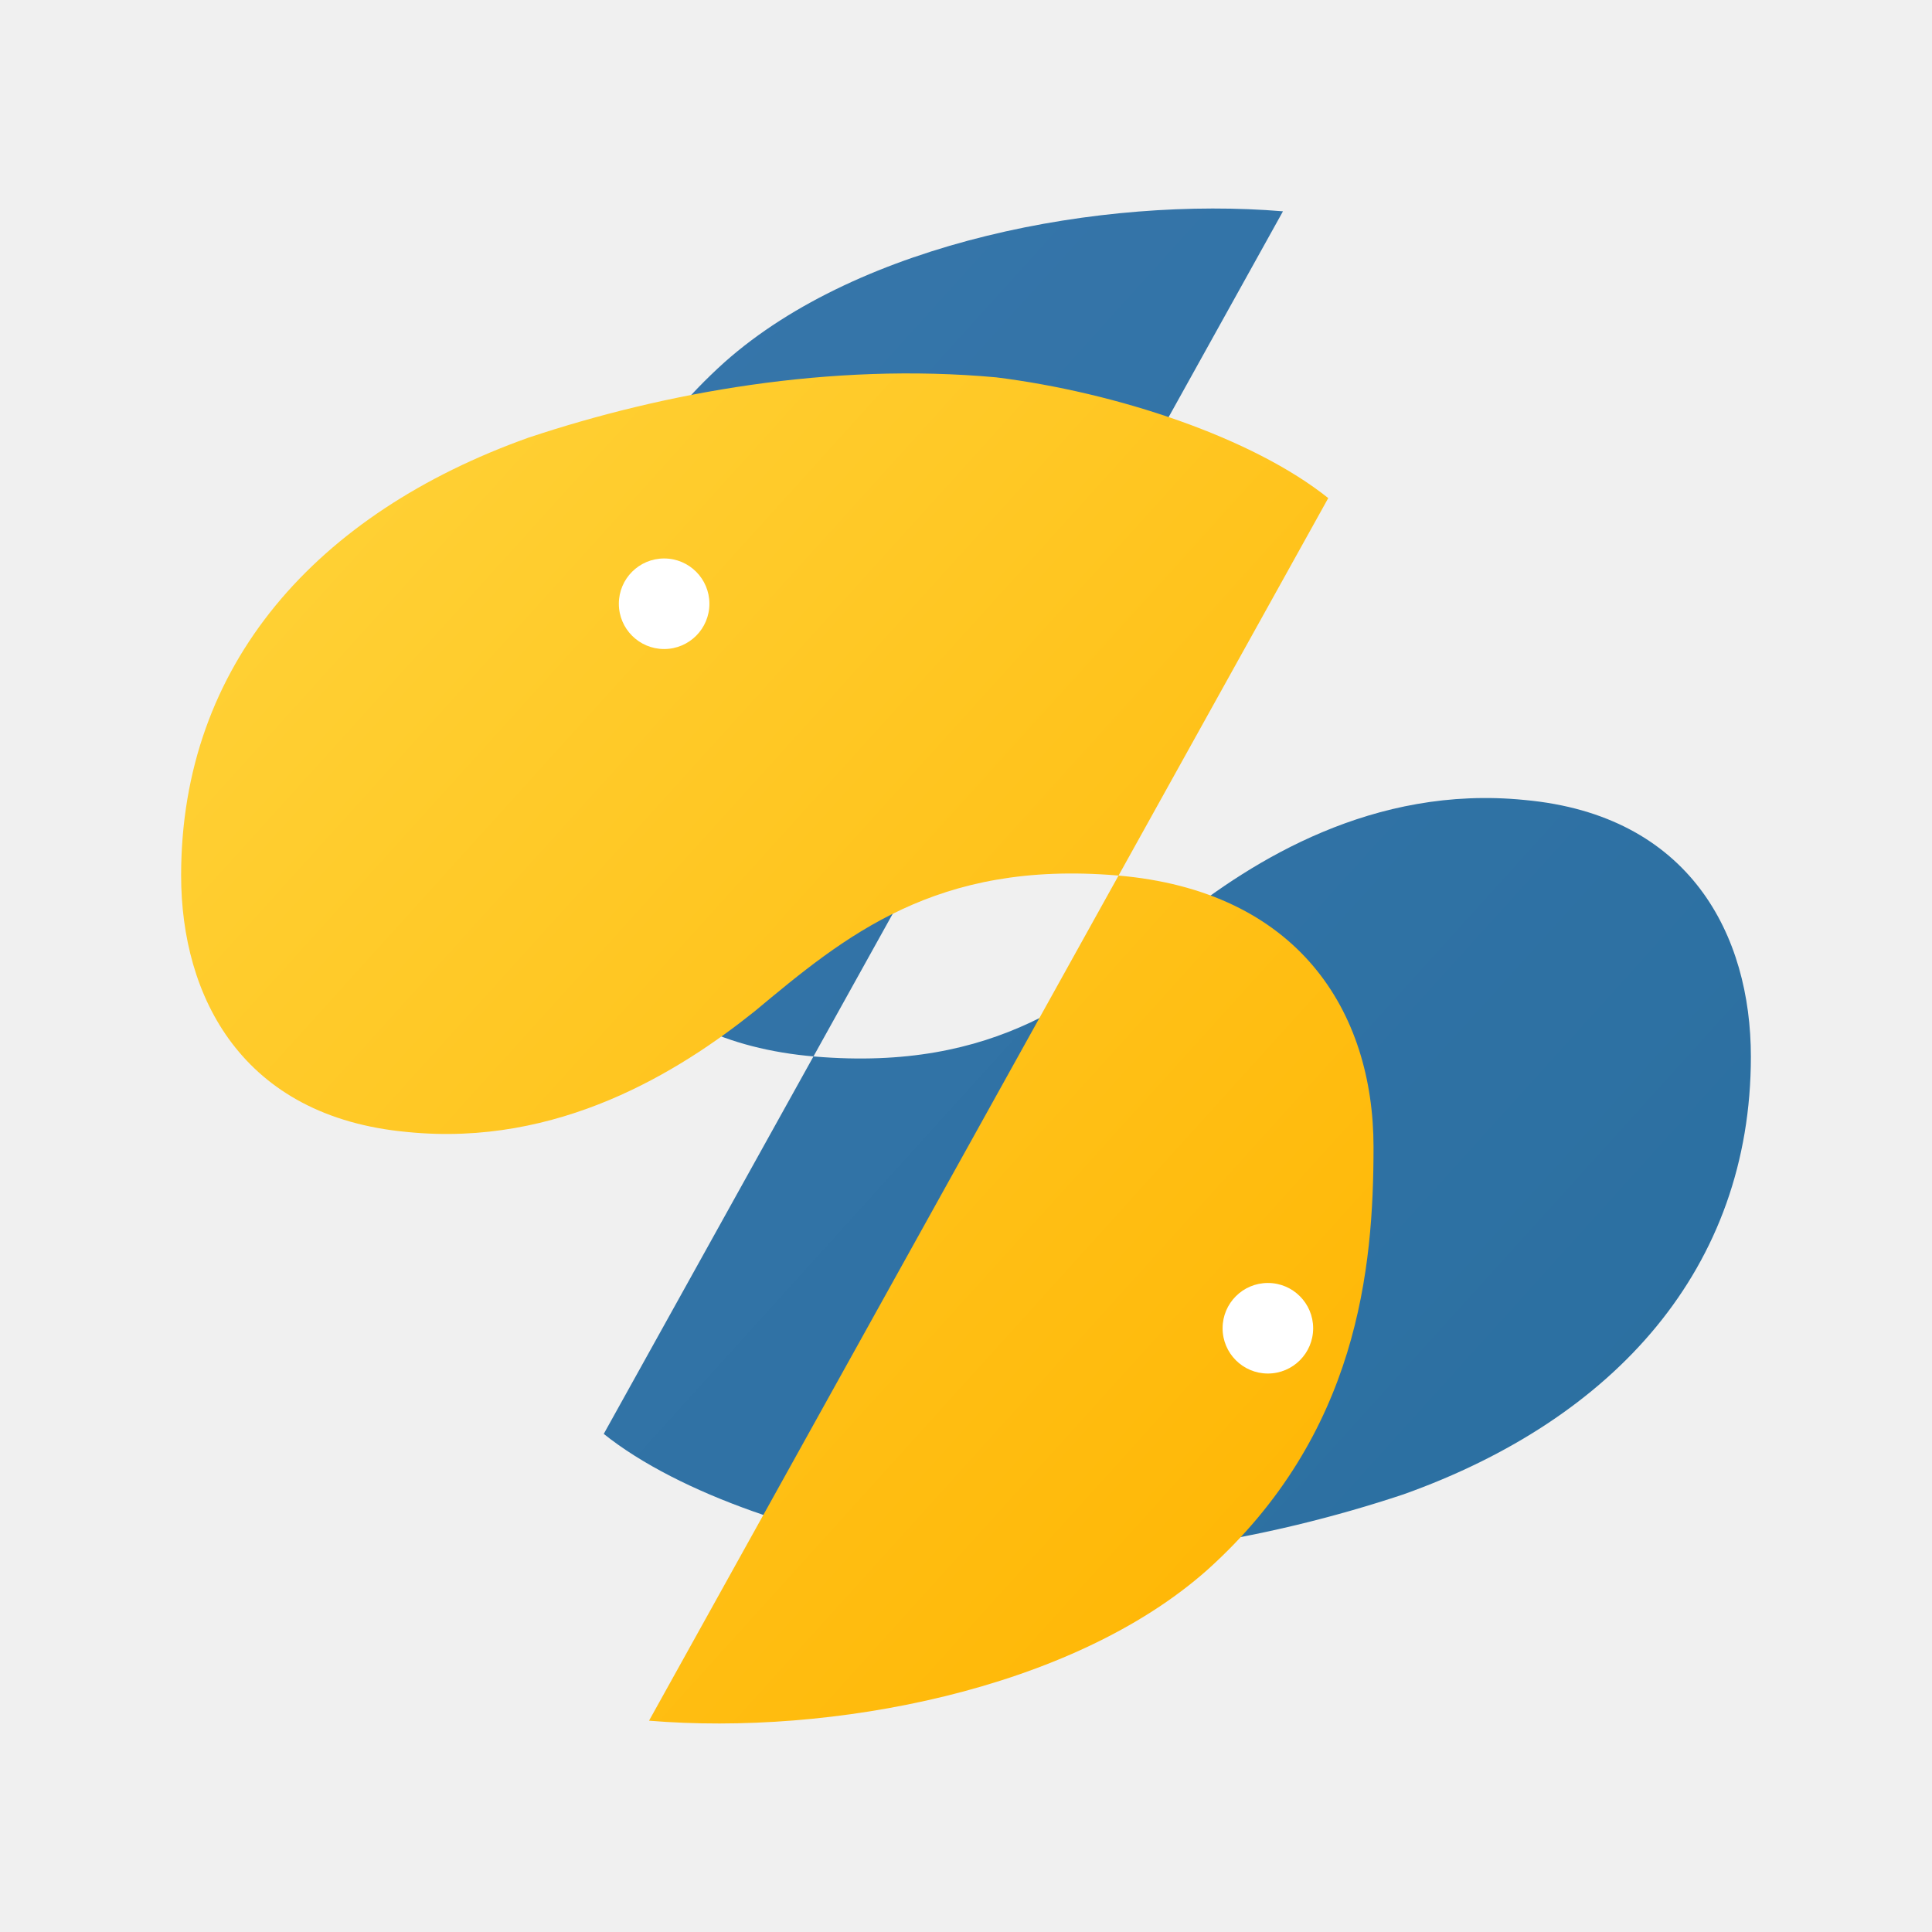
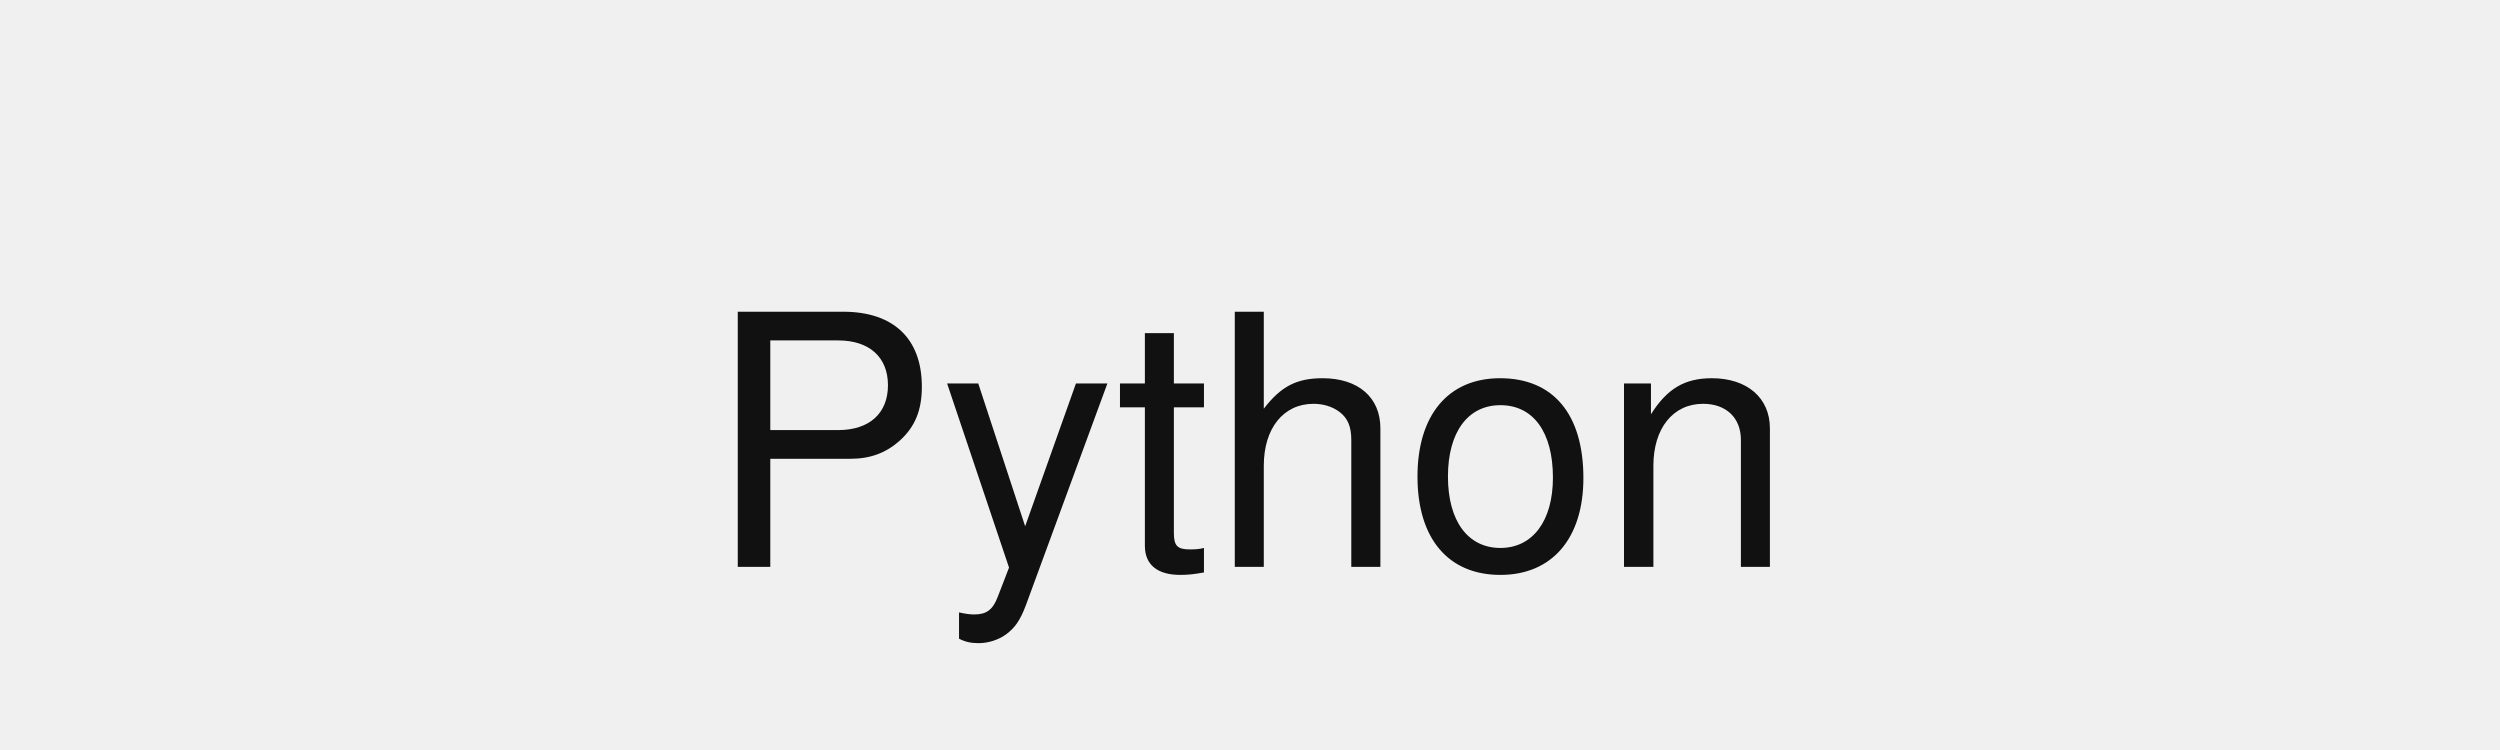
- <svg xmlns="http://www.w3.org/2000/svg" viewBox="0 0 256 256" width="256" height="256">
-   <defs>
-     <linearGradient id="g1" x1="0" x2="1" y1="0" y2="1">
-       <stop offset="0" stop-color="#3776AB" />
-       <stop offset="1" stop-color="#2A6FA0" />
-     </linearGradient>
-     <linearGradient id="g2" x1="0" x2="1" y1="0" y2="1">
-       <stop offset="0" stop-color="#FFD43B" />
-       <stop offset="1" stop-color="#FFB400" />
-     </linearGradient>
-   </defs>
-   <rect width="256" height="256" rx="32" fill="none" />
-   <path d="M170 28c-24-2-56 4-74 20-20 18-22 40-22 56 0 18 10 34 34 36s36-8 48-18c10-8 26-18 46-16 22 2 30 18 30 34 0 28-18 48-46 58-18 6-40 10-62 8-16-2-34-8-44-16" fill="url(#g1)" />
-   <path d="M86 228c24 2 56-4 74-20 20-18 22-40 22-56 0-18-10-34-34-36s-36 8-48 18c-10 8-26 18-46 16-22-2-30-18-30-34 0-28 18-48 46-58 18-6 40-10 62-8 16 2 34 8 44 16" fill="url(#g2)" />
-   <circle cx="88" cy="80" r="6" fill="#fff" />
-   <circle cx="168" cy="176" r="6" fill="#fff" />
+ <svg xmlns="http://www.w3.org/2000/svg" viewBox="0 0 400 120" width="400" height="120" role="img" aria-labelledby="title">
+   <rect width="100%" height="100%" fill="none" />
+   <text x="50%" y="60%" font-family="Helvetica, Arial, sans-serif" font-size="56" fill="#111" text-anchor="middle" dominant-baseline="middle">Python</text>
</svg>
